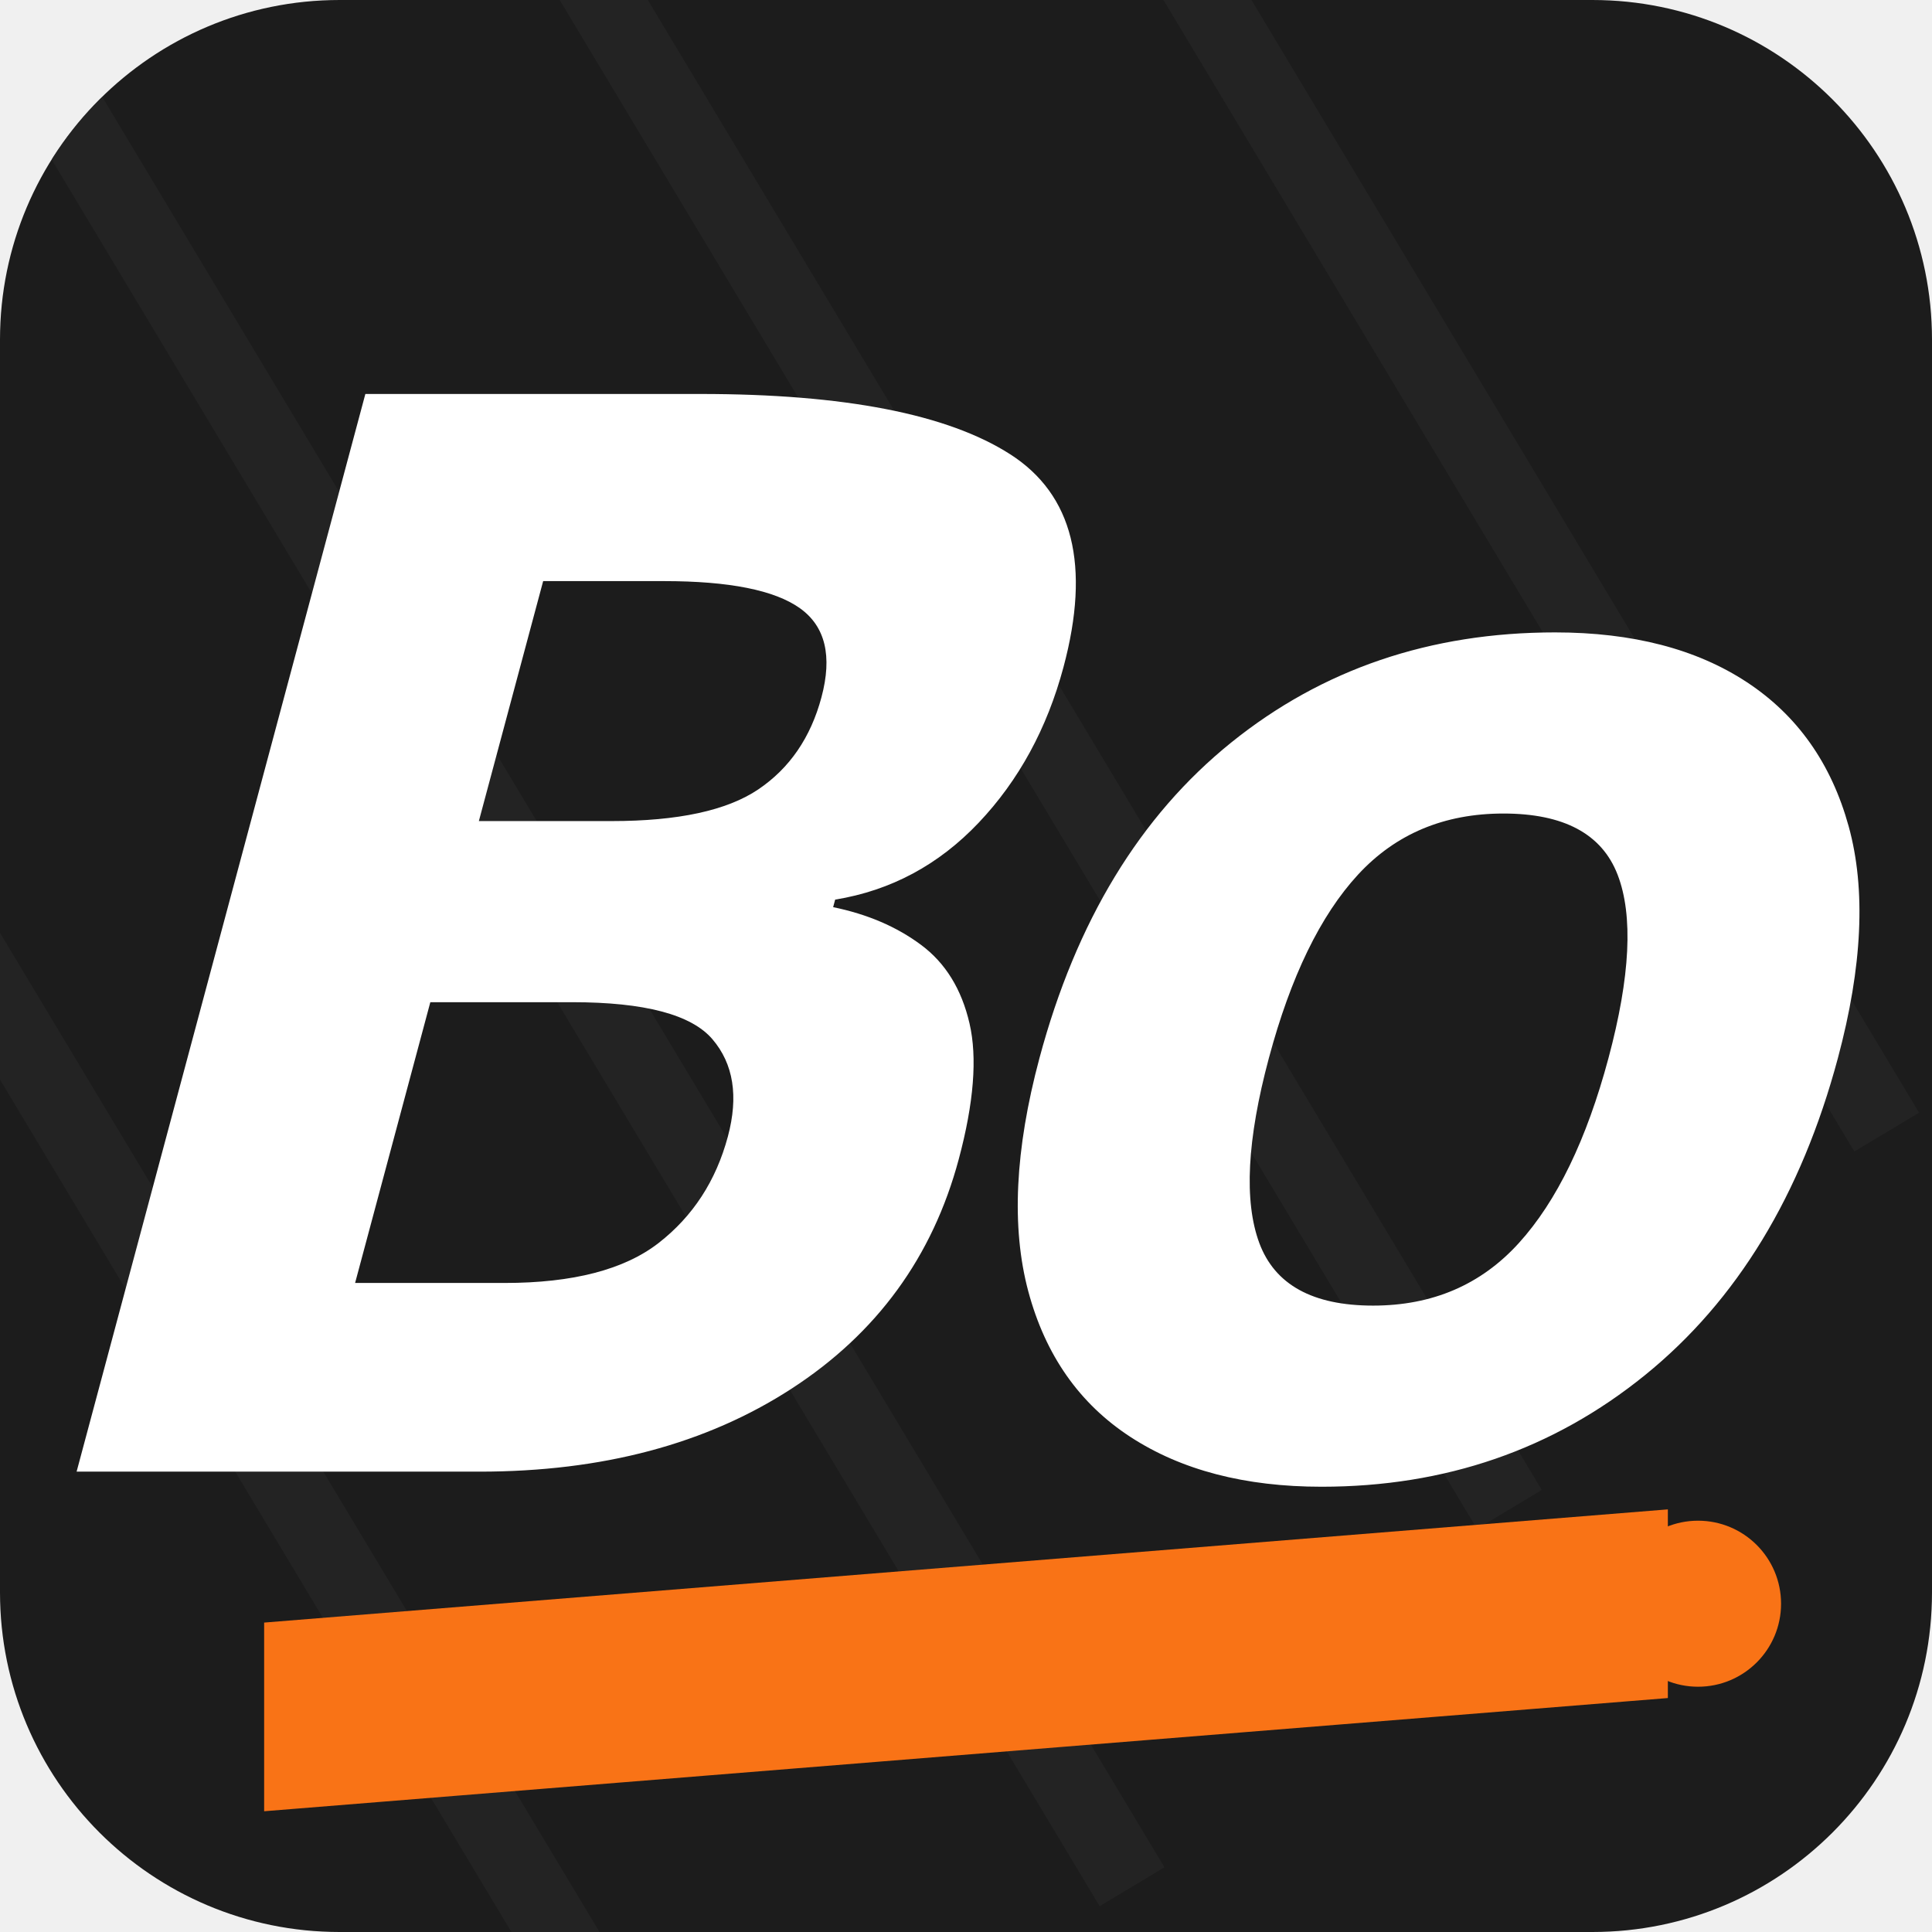
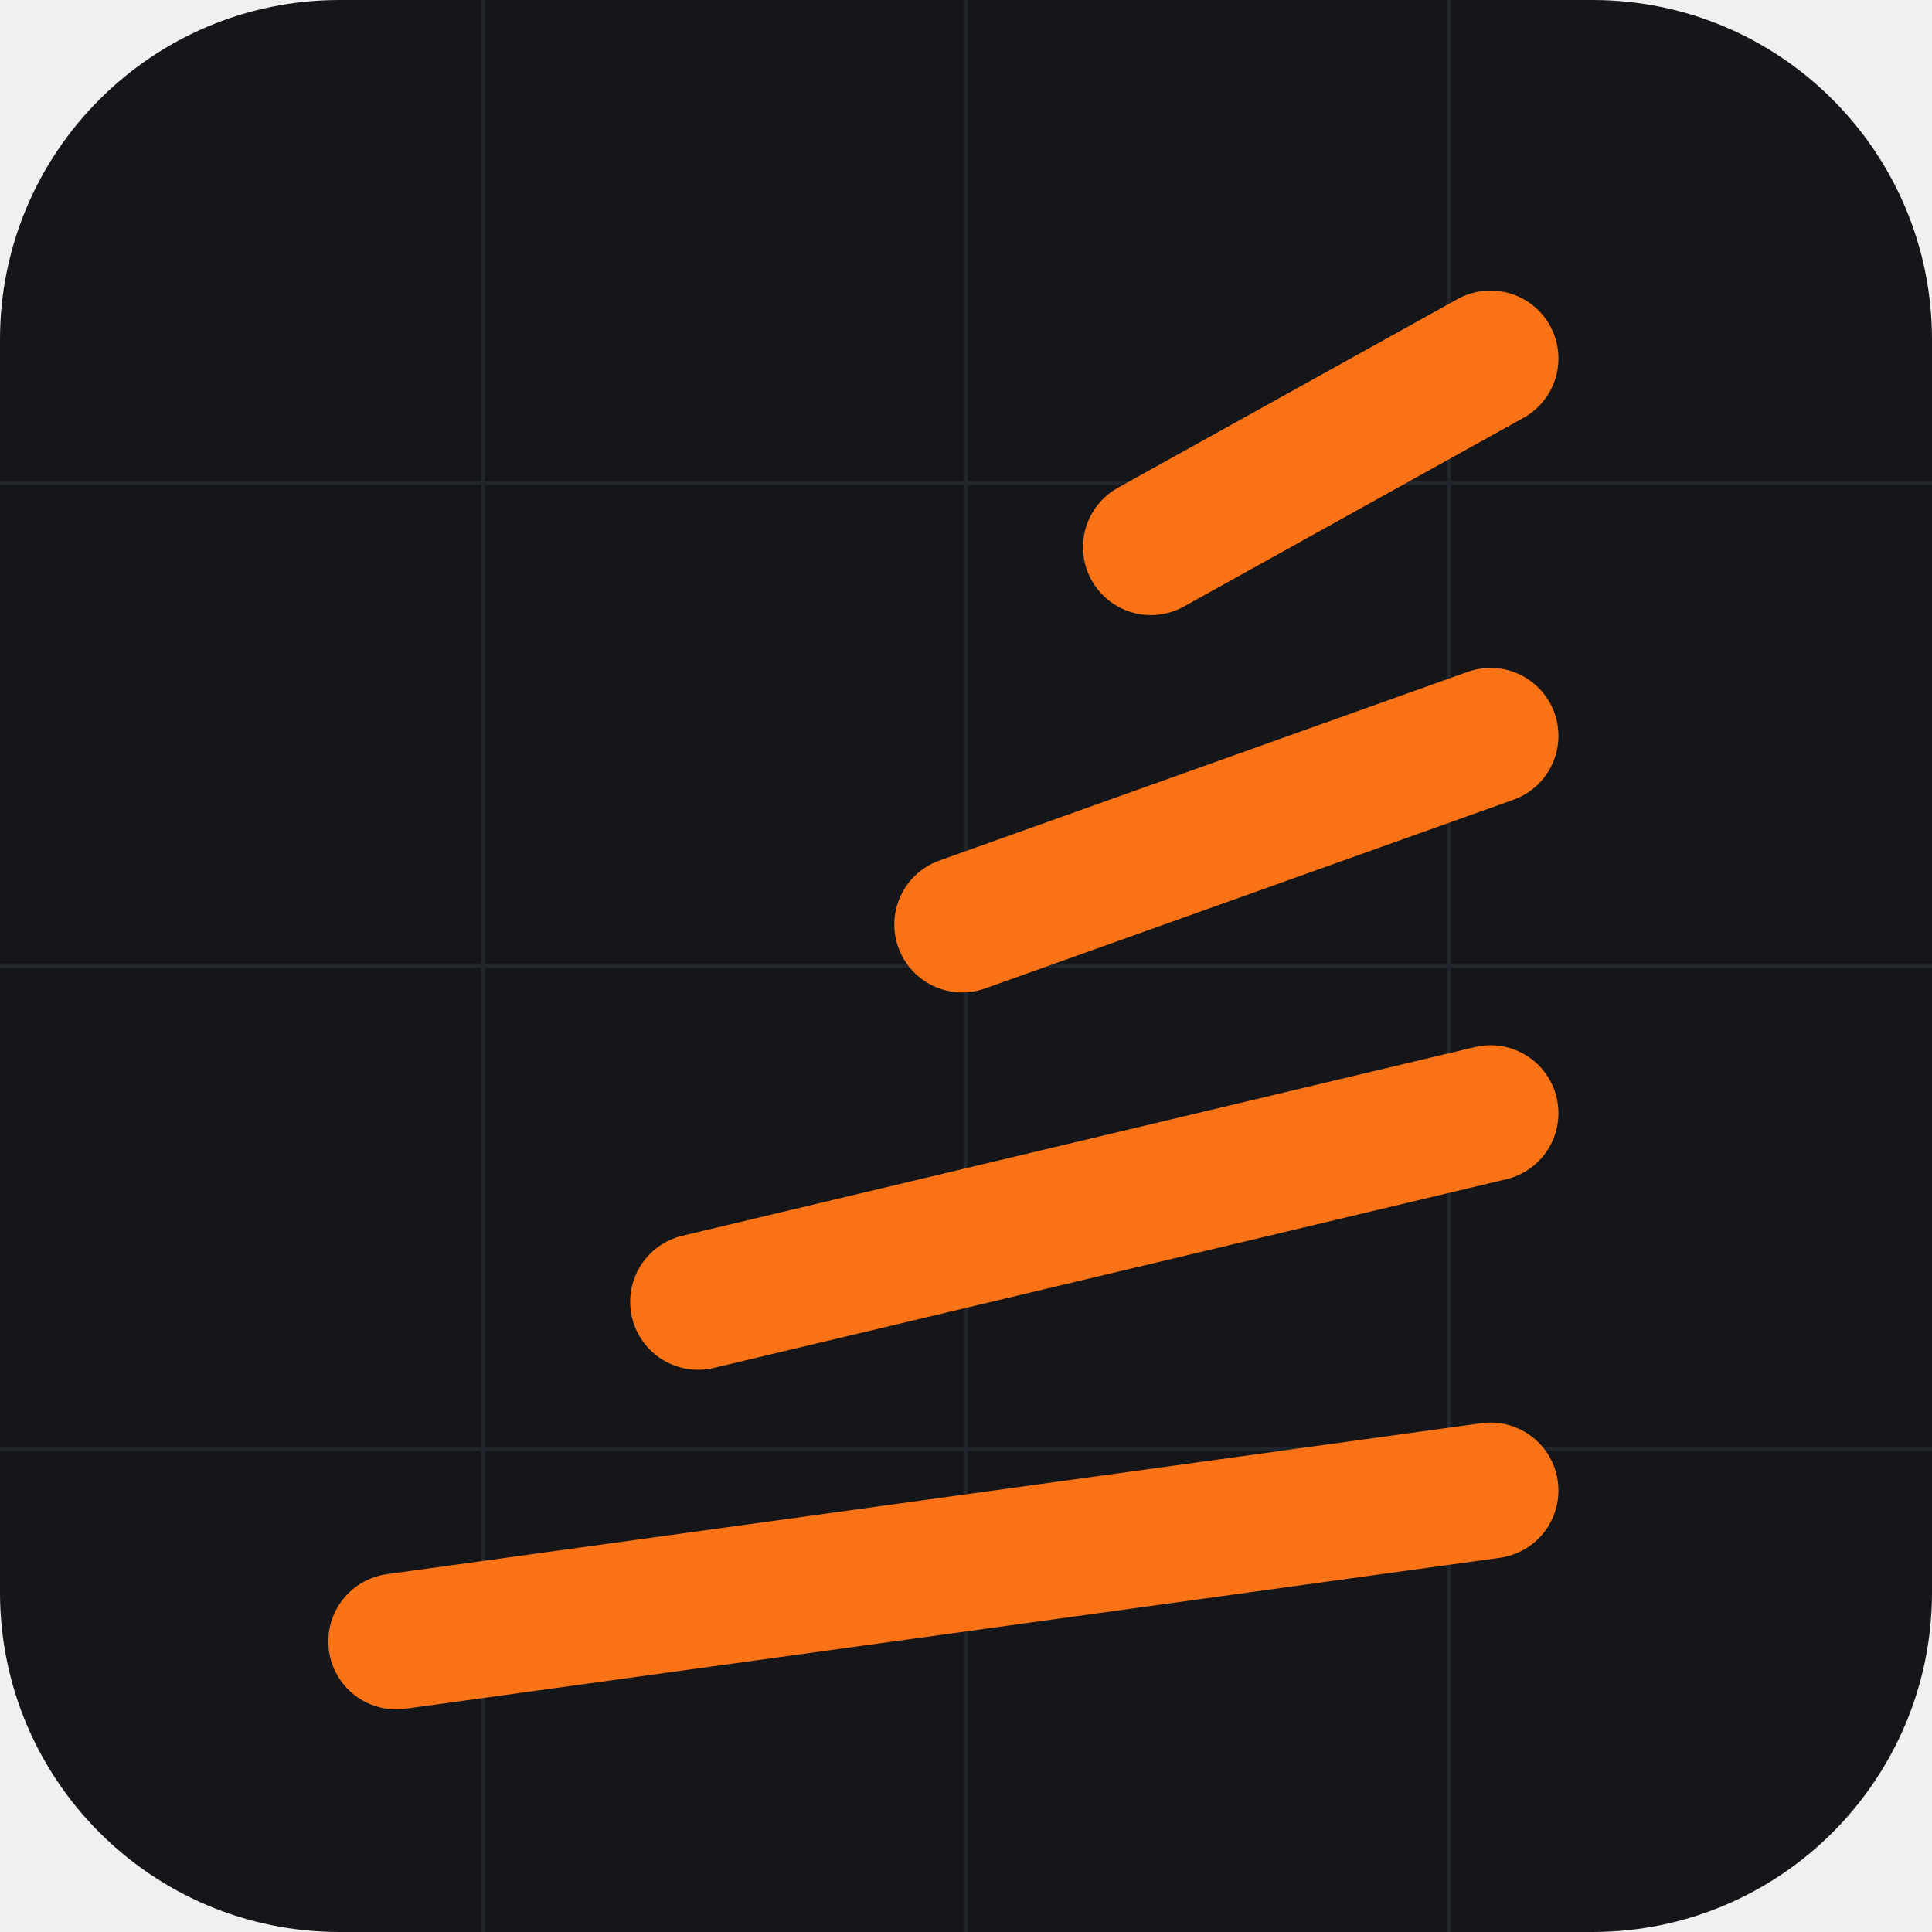
<svg xmlns="http://www.w3.org/2000/svg" viewBox="0 0 512 512">
  <defs>
    <clipPath id="iconClip">
      <rect width="512" height="512" rx="90" />
    </clipPath>
  </defs>
  <g clip-path="url(#iconClip)">
-     <rect width="512" height="512" fill="#1C1C1C" />
-     <g stroke="#2A2A2A" stroke-width="20" opacity="0.5">
-       <line x1="-100" y1="100" x2="200" y2="600" />
-       <line x1="0" y1="0" x2="300" y2="500" />
-       <line x1="100" y1="-100" x2="400" y2="400" />
-       <line x1="200" y1="-200" x2="500" y2="300" />
+     <rect width="512" height="512" fill="#14161A" />
+     <g stroke="#22252B" stroke-width="1">
+       <line x1="128" y1="0" x2="128" y2="512" />
+       <line x1="256" y1="0" x2="256" y2="512" />
+       <line x1="384" y1="0" x2="384" y2="512" />
+       <line x1="0" y1="128" x2="512" y2="128" />
+       <line x1="0" y1="256" x2="512" y2="256" />
+       <line x1="0" y1="384" x2="512" y2="384" />
    </g>
-     <g transform="translate(230, 390) skewX(-15)">
-       <text x="0" y="0" font-family="'Arial Black', Impact, sans-serif" font-size="400" font-weight="900" fill="#FFFFFF" text-anchor="middle" letter-spacing="-25">Bo</text>
+     <g stroke="#F97316" stroke-width="36" stroke-linecap="round">
+       <line x1="105" y1="435" x2="395" y2="395" />
+       <line x1="185" y1="345" x2="395" y2="295" />
+       <line x1="255" y1="245" x2="395" y2="195" />
+       <line x1="305" y1="145" x2="395" y2="95" />
    </g>
-     <path d="M 70 430 L 442 400 L 442 450 L 70 480 Z" fill="#F97316" />
-     <circle cx="450" cy="425" r="22" fill="#F97316" />
  </g>
</svg>
